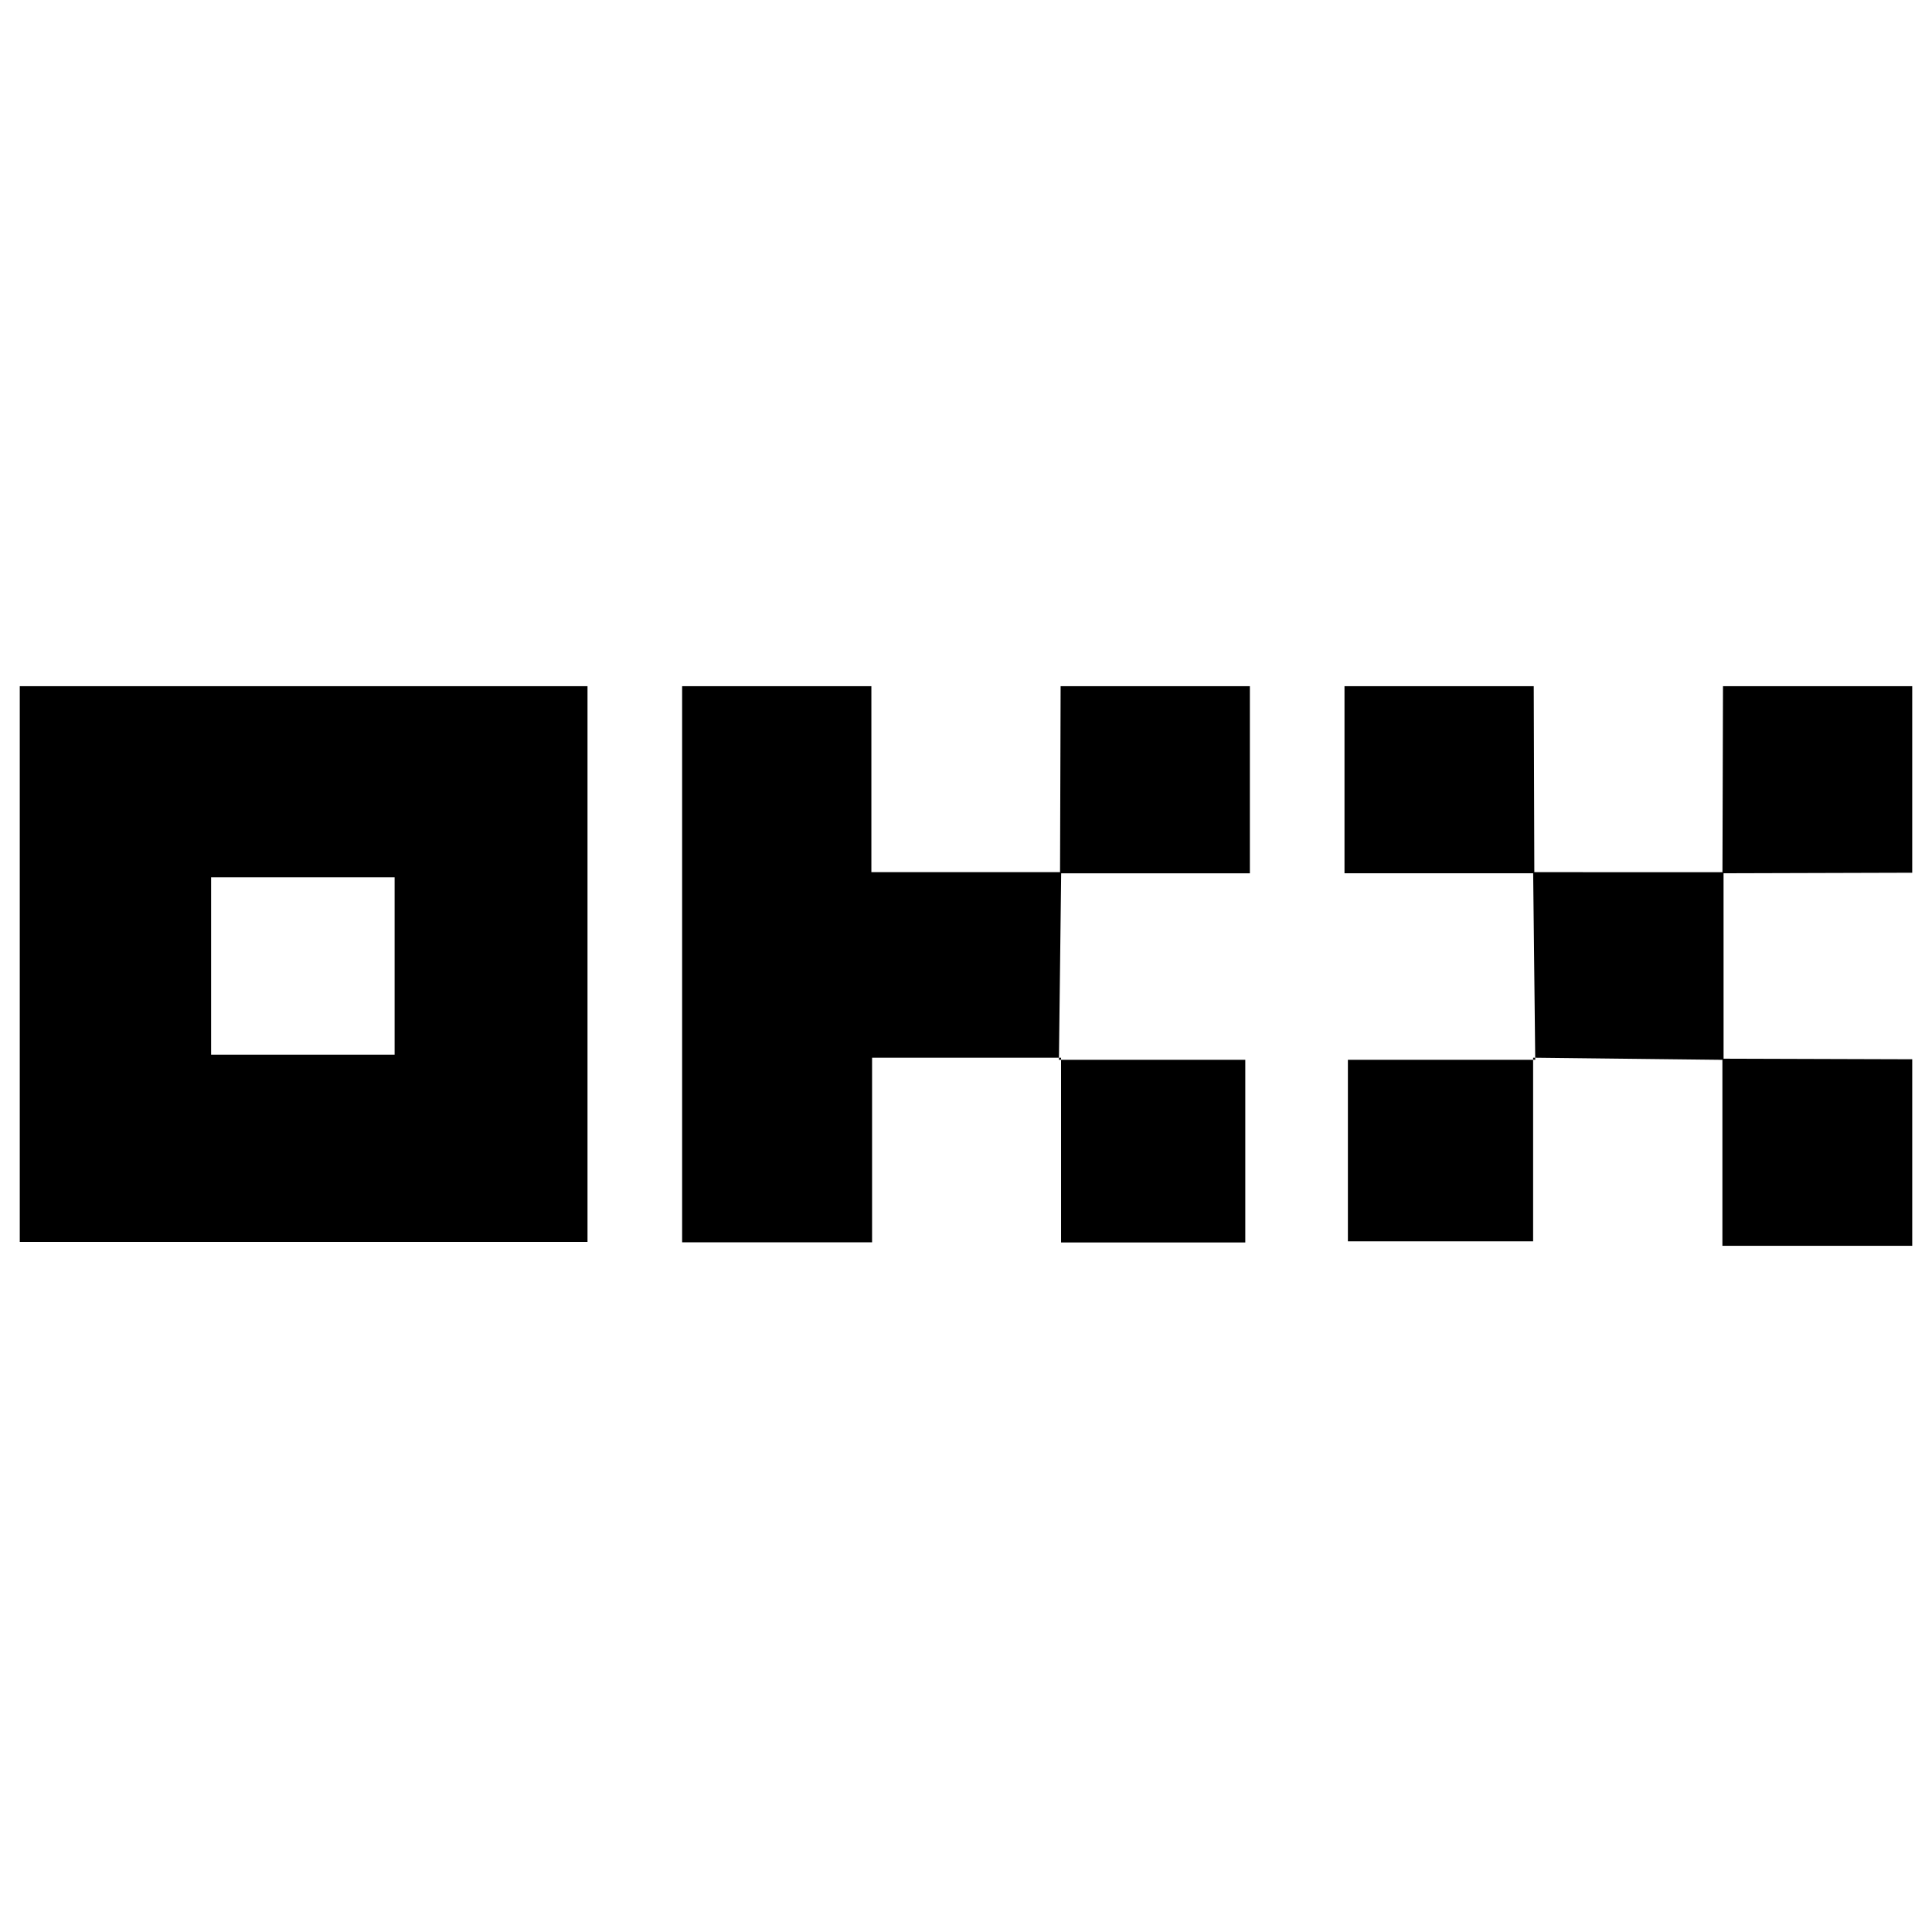
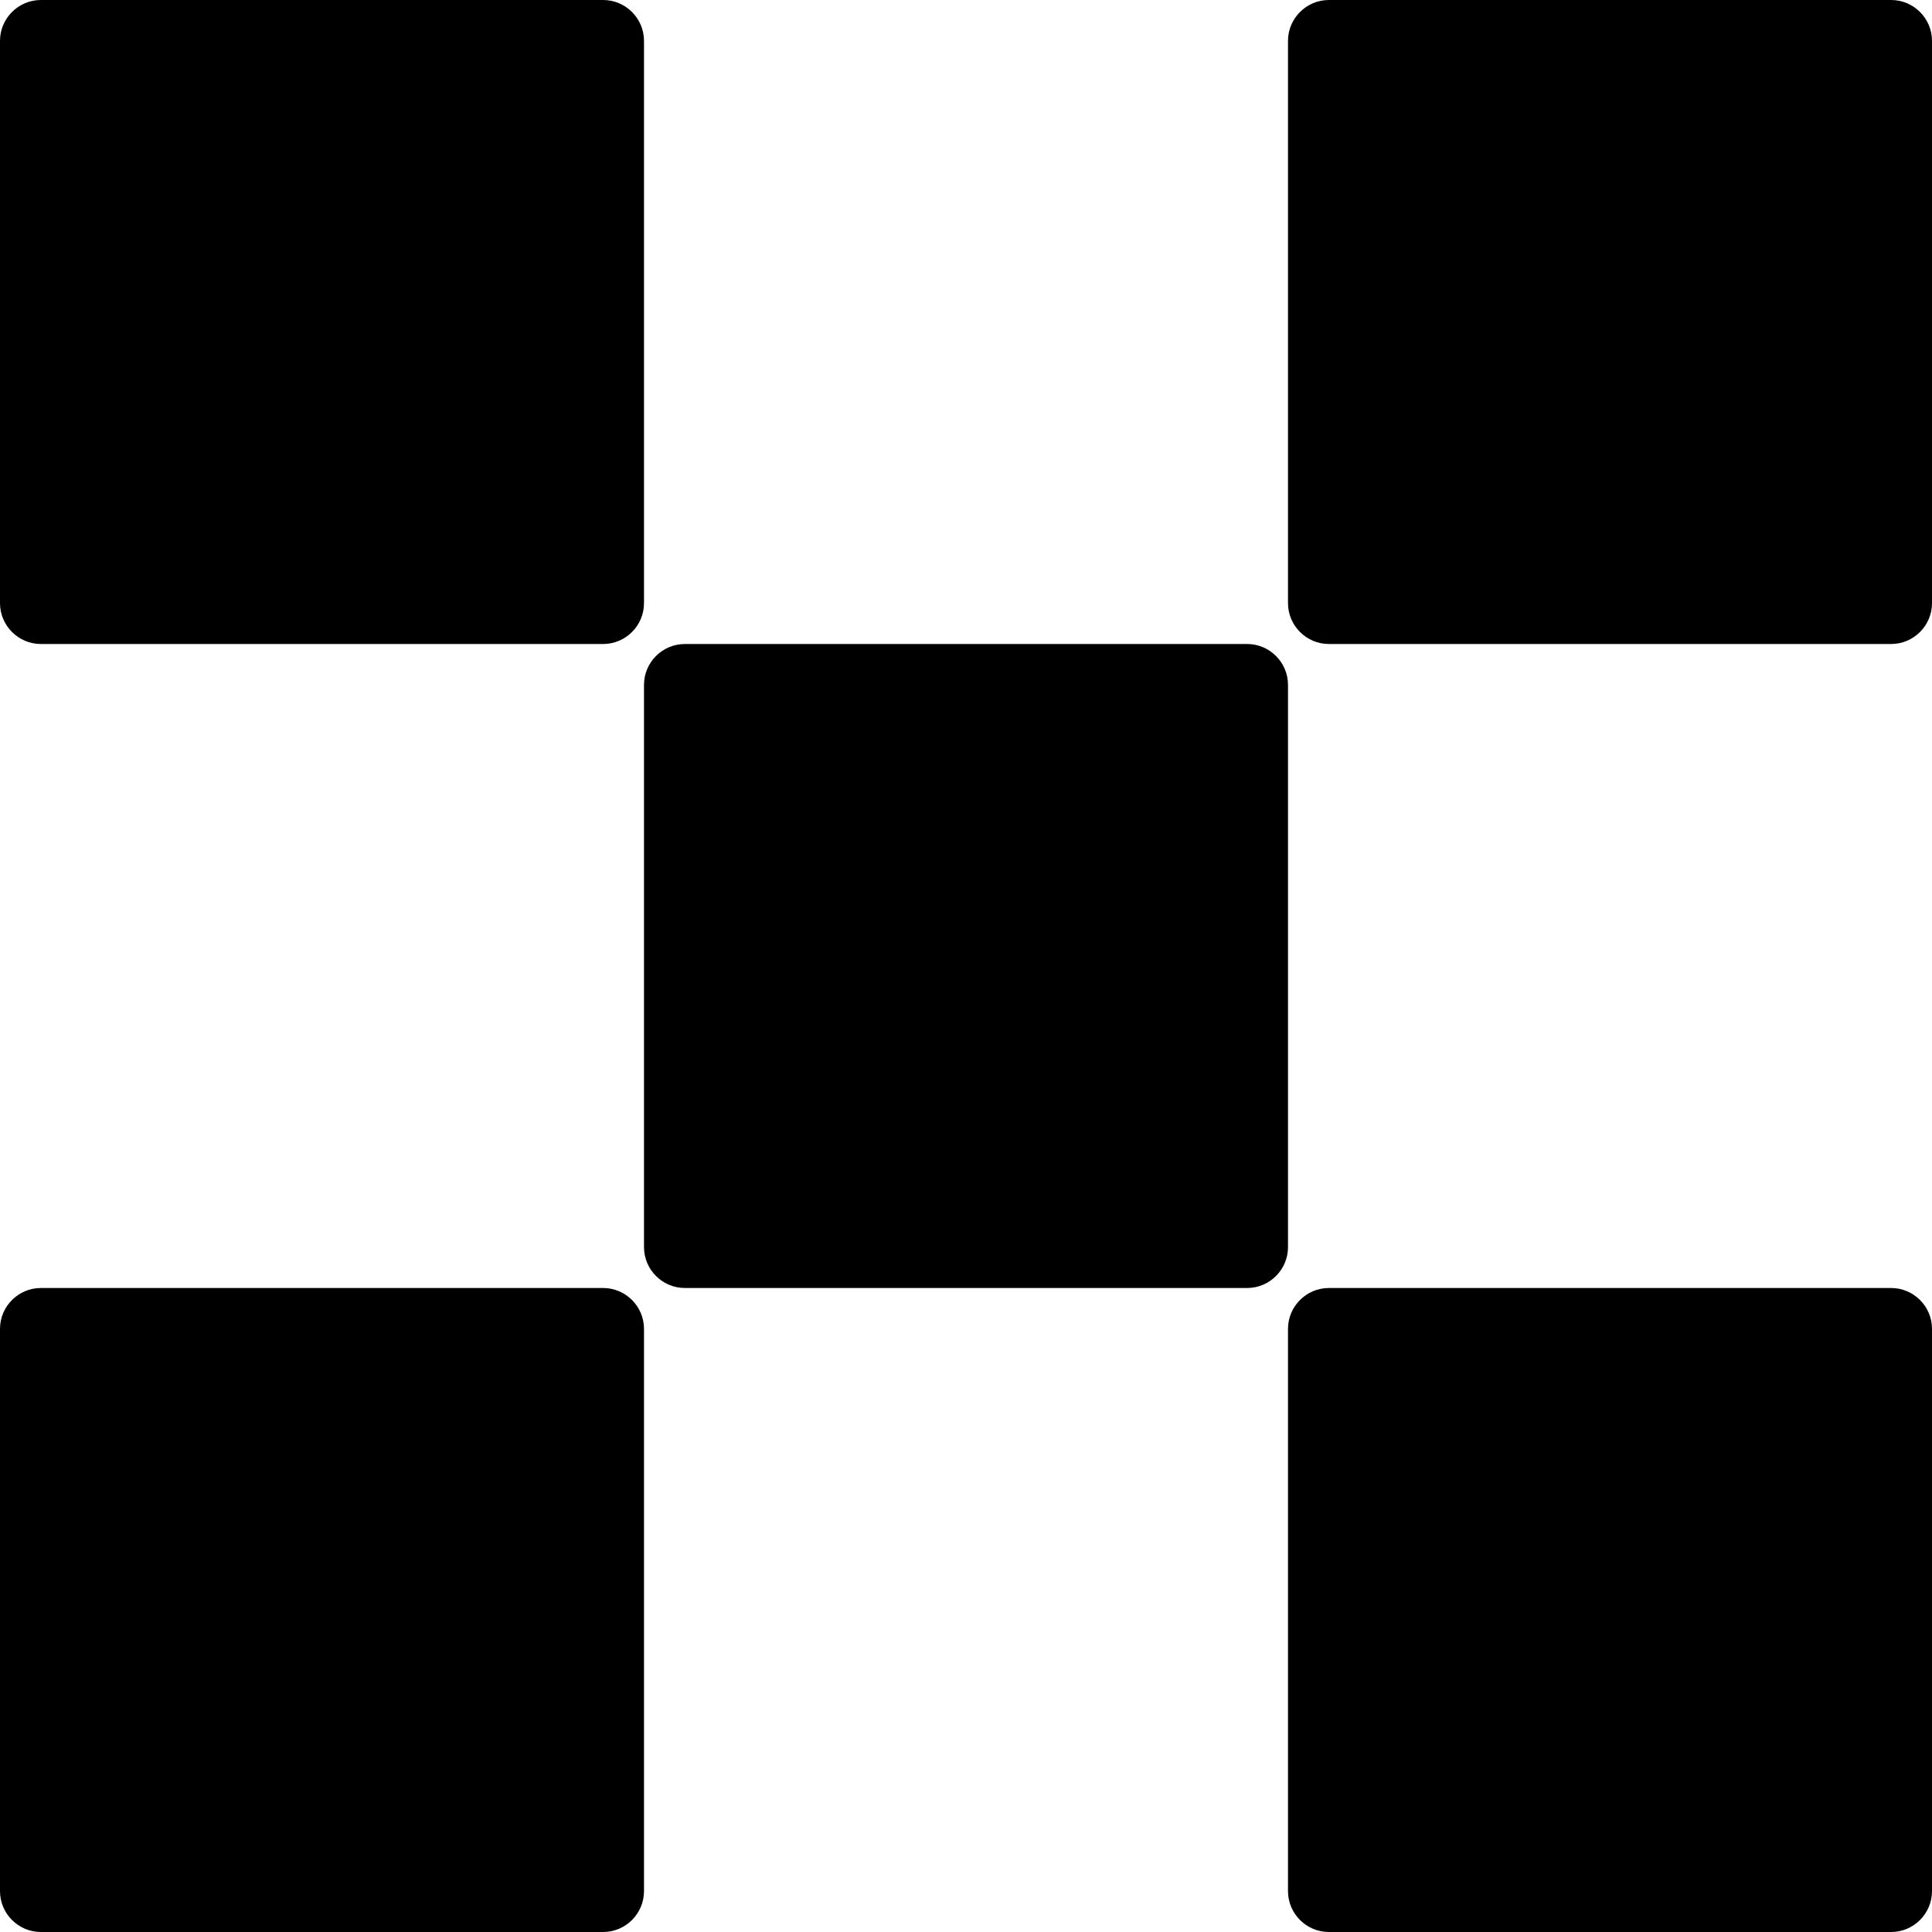
- <svg xmlns="http://www.w3.org/2000/svg" viewBox="0 0 1000 1000">
-   <path d="M548.1,548.561l.013-1.082h1.09Zm1.108-1.078s-1.108,1.078-1.108,1.078H549.2Zm95.351,95.6V548.561H549.2c.006,31.293.006,62.589.006,94.526ZM10.229,355.168H304.092V642.8H10.229Zm99.038,190.717h94.982v-91.77H109.267Zm588.4,96.617h95.873V548.547c-31.746,0-63.495,0-95.873,0Zm292.1-190.779V355.168H891.817q-.139,48.134-.278,96.268l-97.375-.013q-.15-48.127-.3-96.255H695.908v96.84h97.657l1.062,95.462,96.886,1.1v96.262h98.258V548.277l-97.65-.3q-.008-47.986-.014-95.971Zm-195.132,96.82-.012-1.073-1.085-.012Zm0,0s-1.093-1.089-1.093-1.089v1.089ZM548.676,451.424H451.023V355.168H353.069V643.011h98.317V547.479h96.723l1.15-95.458h97.672V355.168H548.977Q548.827,403.3,548.676,451.424Z" />
+ <svg xmlns="http://www.w3.org/2000/svg" id="a" viewBox="0 0 1000 1000">
+   <path d="M0,312.191V21.143C0,9.514,9.514,0,21.143,0H312.191c11.628,0,21.143,9.514,21.143,21.143V312.191c0,11.628-9.514,21.143-21.143,21.143H21.143c-11.629,0-21.143-9.514-21.143-21.143Zm312.191,354.476H21.143c-11.629,0-21.143,9.514-21.143,21.143v291.048c0,11.628,9.514,21.143,21.143,21.143H312.191c11.628,0,21.143-9.514,21.143-21.143v-291.048c0-11.628-9.514-21.143-21.143-21.143ZM978.857,0h-291.048c-11.628,0-21.143,9.514-21.143,21.143V312.191c0,11.628,9.514,21.143,21.143,21.143h291.048c11.628,0,21.143-9.514,21.143-21.143V21.143c0-11.629-9.514-21.143-21.143-21.143Zm0,666.667h-291.048c-11.628,0-21.143,9.514-21.143,21.143v291.048c0,11.628,9.514,21.143,21.143,21.143h291.048c11.628,0,21.143-9.514,21.143-21.143v-291.048c0-11.628-9.514-21.143-21.143-21.143Zm-312.191-312.191c0-11.629-9.514-21.143-21.143-21.143H354.476c-11.628,0-21.143,9.514-21.143,21.143v291.048c0,11.628,9.514,21.143,21.143,21.143h291.048c11.628,0,21.143-9.514,21.143-21.143V354.476Z" />
</svg>
